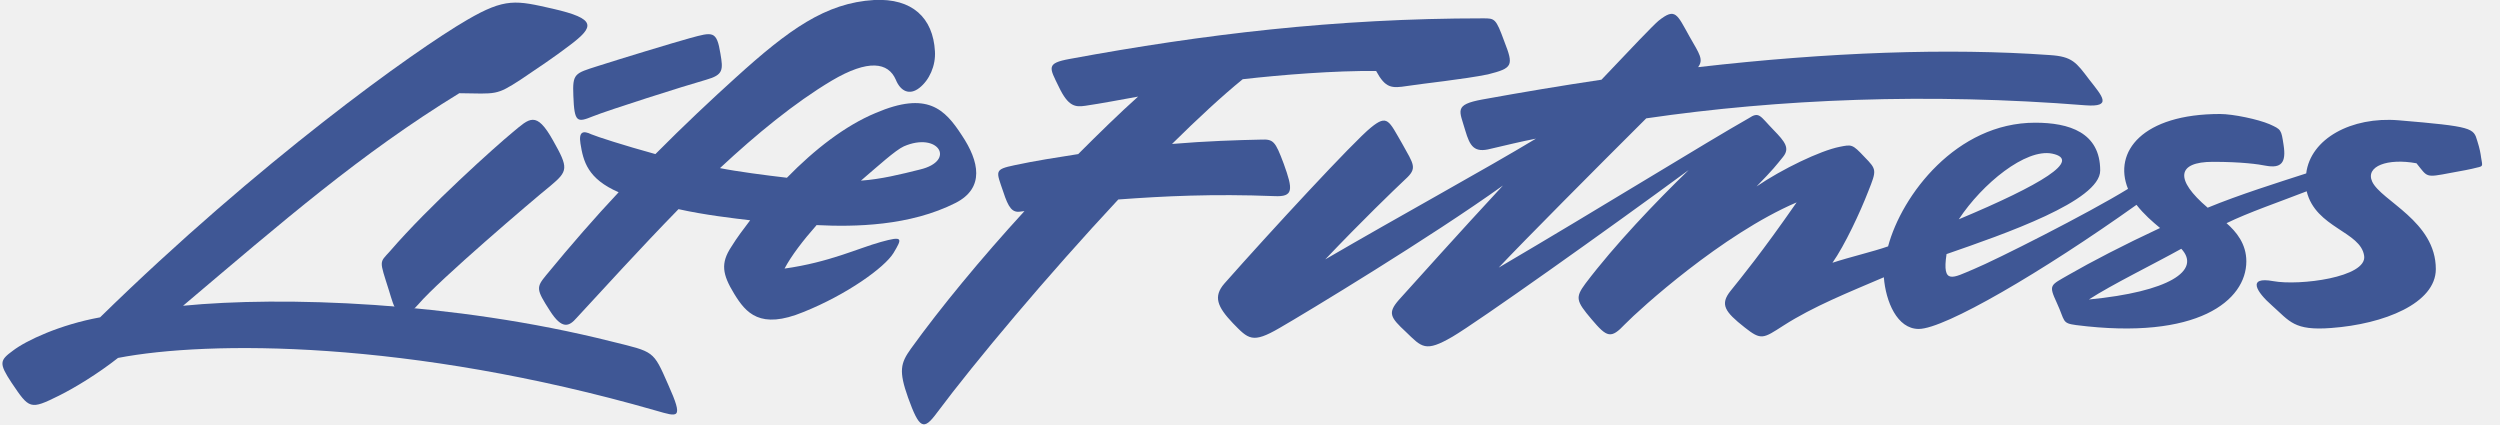
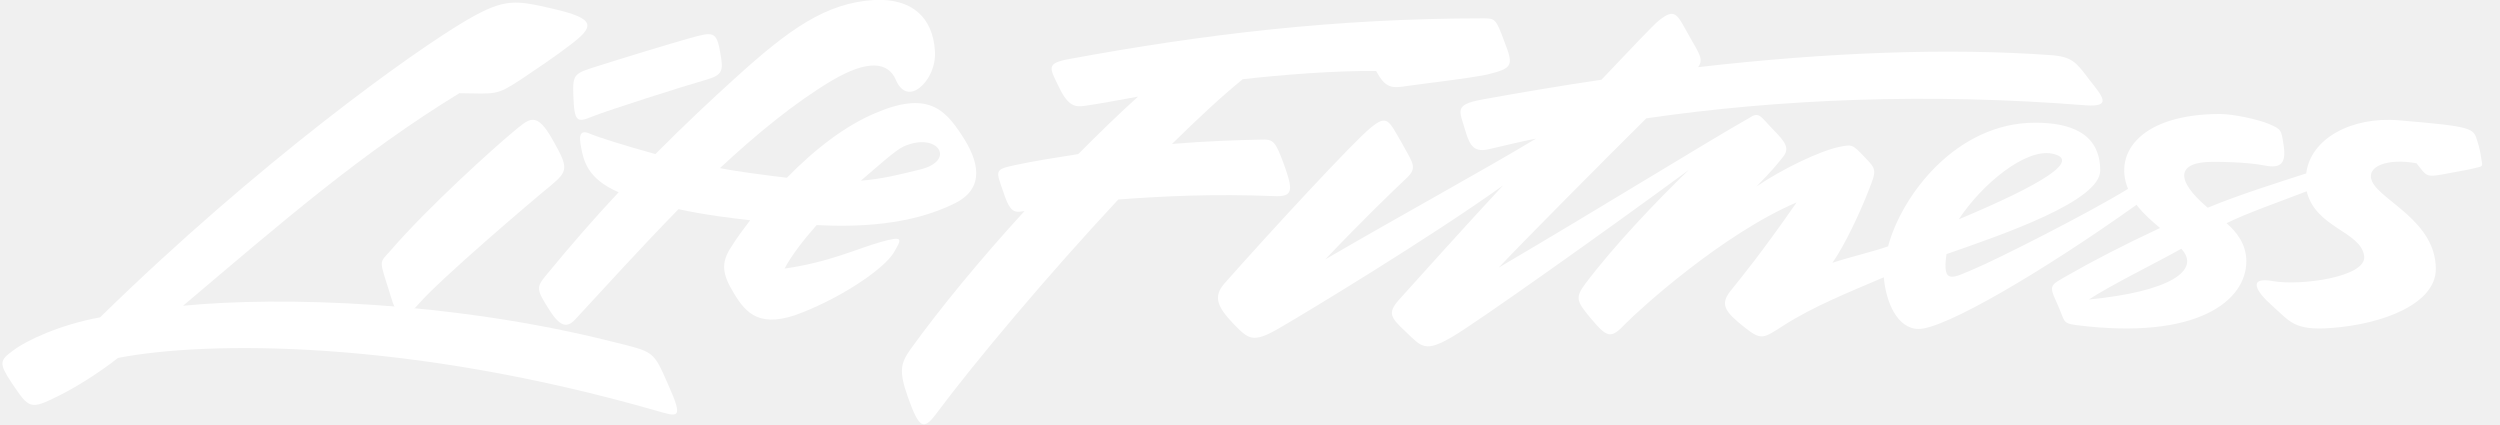
<svg xmlns="http://www.w3.org/2000/svg" width="112" height="19" viewBox="0 0 112 19" fill="none">
-   <path d="M20.576 4.176C22.245 4.198 22.224 4.284 23.322 3.57C24.124 3.029 24.779 2.596 25.518 2.034C26.637 1.19 26.743 0.844 24.758 0.389C23.132 0.021 22.646 -0.109 20.935 0.887C18.549 2.272 11.58 7.271 4.484 14.217C2.689 14.542 1.169 15.256 0.578 15.71C-0.014 16.143 -0.056 16.273 0.514 17.139C1.317 18.329 1.338 18.372 2.647 17.723C3.344 17.377 4.379 16.749 5.287 16.035C9.32 15.256 18.296 15.213 29.383 18.394C30.375 18.675 30.65 18.826 29.932 17.225C29.256 15.689 29.319 15.775 27.398 15.299C20.26 13.503 12.615 13.265 8.201 13.698C12.678 9.911 16.163 6.881 20.576 4.176Z" fill="#3F5795" />
-   <path d="M30.902 1.71C30.121 1.926 27.777 2.64 26.763 2.965C25.75 3.289 25.644 3.289 25.686 4.285C25.729 5.497 25.855 5.497 26.552 5.215C27.249 4.934 30.649 3.852 31.642 3.571C32.402 3.354 32.402 3.138 32.275 2.402C32.106 1.363 31.937 1.428 30.902 1.71Z" fill="#3F5795" />
-   <path d="M22.963 5.93C22.203 6.557 19.204 9.241 17.472 11.253C16.987 11.794 16.987 11.621 17.43 13.028C17.641 13.699 17.831 14.694 18.761 13.612C19.69 12.53 23.85 8.981 24.652 8.332C25.455 7.661 25.476 7.531 24.779 6.298C24.019 4.934 23.723 5.302 22.963 5.93Z" fill="#3F5795" />
-   <path d="M39.161 -5.59743e-05C36.986 0.13 35.338 1.32 32.952 3.484C31.875 4.458 30.65 5.605 29.362 6.903C27.947 6.514 26.743 6.124 26.49 6.016C26.131 5.843 25.92 5.886 26.004 6.427C26.131 7.228 26.321 8.007 27.715 8.613C26.659 9.738 25.582 10.972 24.462 12.335C24.019 12.876 24.019 12.962 24.631 13.915C25.18 14.78 25.497 14.629 25.835 14.239C27.039 12.941 28.644 11.166 30.397 9.37C31.558 9.63 32.867 9.781 33.607 9.868C33.311 10.257 33.015 10.647 32.762 11.058C32.276 11.794 32.361 12.291 32.889 13.157C33.417 14.023 34.05 14.78 35.993 13.979C37.936 13.2 39.625 11.989 40.026 11.339C40.428 10.668 40.47 10.56 39.456 10.842C38.443 11.123 37.154 11.751 35.148 12.032C35.444 11.469 35.972 10.777 36.584 10.084C38.295 10.171 40.766 10.127 42.814 9.089C44.123 8.418 43.87 7.228 43.089 6.059C42.328 4.891 41.547 4.068 39.224 5.064C37.873 5.626 36.5 6.687 35.254 7.963C34.325 7.855 32.994 7.682 32.255 7.531C33.881 6.016 35.592 4.609 37.26 3.614C38.907 2.64 39.794 2.792 40.132 3.571C40.343 4.09 40.745 4.285 41.188 3.938C41.632 3.592 41.927 2.943 41.885 2.294C41.8 0.801 40.871 -0.087 39.161 -5.59743e-05ZM40.491 6.557C42.033 5.886 42.856 7.206 41.209 7.596C40.343 7.812 39.477 8.028 38.569 8.093C39.33 7.444 40.111 6.73 40.491 6.557Z" fill="#3F5795" />
-   <path d="M74.302 0.931C74.069 1.125 73.077 2.164 71.746 3.571C69.993 3.83 68.198 4.133 66.403 4.458C65.115 4.696 65.39 4.956 65.643 5.843C65.854 6.557 66.044 6.86 66.784 6.665C67.438 6.514 68.135 6.341 68.811 6.211C66.551 7.574 62.75 9.652 59.371 11.621C61.039 9.868 62.433 8.526 62.961 8.029C63.51 7.531 63.341 7.379 62.813 6.427C62.222 5.41 62.159 5.107 61.419 5.713C60.659 6.319 56.9 10.387 54.852 12.703C54.345 13.287 54.535 13.742 55.232 14.477C55.929 15.191 56.098 15.408 57.323 14.694C58.526 14.001 64.102 10.626 67.333 8.31C65.326 10.474 63.489 12.53 62.666 13.439C62.159 14.023 62.285 14.218 62.982 14.867C63.7 15.559 63.848 15.797 65.073 15.083C66.15 14.456 72.063 10.258 75.653 7.617C74.175 9.046 72.338 10.972 71.028 12.703C70.564 13.331 70.606 13.482 71.303 14.304C72 15.127 72.169 15.191 72.802 14.521C73.457 13.85 77.153 10.496 80.489 9.067C78.926 11.318 78.018 12.422 77.533 13.027C77.047 13.633 77.258 13.958 78.166 14.672C78.905 15.257 78.99 15.17 79.898 14.586C81.249 13.72 82.833 13.092 84.396 12.422C84.481 13.504 84.987 14.737 85.959 14.737C87.12 14.737 91.492 12.184 95.715 9.176C96.053 9.608 96.433 9.933 96.771 10.214C95.145 10.972 93.688 11.729 92.674 12.313C91.851 12.79 91.766 12.746 92.146 13.569C92.526 14.391 92.358 14.477 93.012 14.564C98.461 15.257 100.636 13.46 100.636 11.707C100.636 10.928 100.192 10.387 99.749 9.998C100.72 9.522 102.114 9.046 103.339 8.57C103.74 10.214 105.768 10.366 105.915 11.469C106.042 12.422 103.022 12.811 101.84 12.595C100.657 12.378 101.079 13.071 101.797 13.698C102.579 14.391 102.769 14.824 104.437 14.694C106.802 14.521 109.125 13.59 109.125 12.054C109.125 9.911 106.676 9.002 106.274 8.137C105.958 7.444 106.971 7.077 108.259 7.315C108.766 7.942 108.64 7.964 109.78 7.747C110.266 7.661 110.73 7.574 110.963 7.509C111.258 7.444 111.216 7.444 111.153 7.055C111.132 6.882 111.089 6.644 110.984 6.319C110.815 5.735 110.794 5.67 107.457 5.389C105.345 5.215 103.508 6.211 103.318 7.769C102.051 8.18 100.319 8.721 98.904 9.305C97.426 8.05 97.51 7.25 99.136 7.25C100.425 7.25 101.185 7.358 101.502 7.423C102.199 7.553 102.431 7.293 102.304 6.492C102.199 5.8 102.199 5.8 101.671 5.562C101.164 5.345 100.045 5.107 99.453 5.107C95.99 5.107 94.659 6.795 95.335 8.461C93.54 9.565 89.422 11.643 88.43 12.054C87.5 12.443 86.993 12.79 87.205 11.383C89.823 10.474 94.089 9.002 94.089 7.639C94.089 5.93 92.695 5.497 91.175 5.497C87.648 5.497 85.198 8.743 84.586 11.037C83.91 11.275 82.876 11.513 82.094 11.772C82.643 10.993 83.34 9.5 83.699 8.57C84.079 7.617 84.079 7.596 83.53 7.033C82.981 6.449 82.96 6.471 82.411 6.579C81.545 6.752 79.835 7.574 78.694 8.353C79.454 7.574 79.56 7.423 79.877 7.033C80.194 6.644 79.982 6.362 79.454 5.821C78.842 5.194 78.821 4.977 78.335 5.302C76.498 6.341 71.746 9.284 67.142 11.989C68.262 10.799 71.535 7.509 73.752 5.302C79.687 4.436 86.381 4.155 93.435 4.718C94.638 4.804 94.195 4.328 93.603 3.571C93.012 2.792 92.843 2.532 91.83 2.467C87.31 2.143 81.925 2.337 76.076 3.008C76.329 2.662 76.139 2.424 75.695 1.645C75.125 0.628 75.062 0.325 74.302 0.931ZM93.582 13.417C94.575 12.768 96.56 11.794 97.722 11.145C98.63 12.119 97.172 13.071 93.582 13.417ZM91.935 6.882C93.287 7.163 91.471 8.267 87.754 9.825C88.81 8.223 90.753 6.644 91.935 6.882Z" fill="#3F5795" />
-   <path d="M67.395 1.861C67.014 0.822 66.972 0.822 66.444 0.822C59.834 0.822 53.9 1.536 47.924 2.64C46.847 2.835 47.016 3.03 47.438 3.895C47.86 4.782 48.177 4.804 48.621 4.739C49.36 4.631 50.141 4.479 50.986 4.328C50.141 5.085 49.233 5.973 48.304 6.903C47.332 7.055 46.361 7.206 45.453 7.401C44.524 7.596 44.629 7.661 44.946 8.591C45.178 9.305 45.347 9.543 45.727 9.478C45.791 9.478 45.833 9.457 45.896 9.457C43.953 11.577 42.116 13.806 40.807 15.624C40.342 16.273 40.258 16.619 40.68 17.81C41.187 19.216 41.377 19.303 41.968 18.502C43.679 16.208 46.931 12.335 50.099 8.937C52.147 8.786 54.322 8.678 57.089 8.786C57.955 8.829 57.934 8.505 57.511 7.336C57.131 6.319 57.047 6.232 56.498 6.254C55.442 6.276 54.048 6.319 52.506 6.449C53.668 5.302 54.766 4.285 55.674 3.549C57.385 3.354 59.813 3.159 61.651 3.181C62.073 3.96 62.347 3.96 63.044 3.852C63.741 3.744 65.6 3.549 66.656 3.333C67.775 3.051 67.817 2.943 67.395 1.861Z" fill="#3F5795" />
+   <path d="M20.576 4.176C22.245 4.198 22.224 4.284 23.322 3.57C24.124 3.029 24.779 2.596 25.518 2.034C26.637 1.19 26.743 0.844 24.758 0.389C23.132 0.021 22.646 -0.109 20.935 0.887C18.549 2.272 11.58 7.271 4.484 14.217C2.689 14.542 1.169 15.256 0.578 15.71C-0.014 16.143 -0.056 16.273 0.514 17.139C1.317 18.329 1.338 18.372 2.647 17.723C3.344 17.377 4.379 16.749 5.287 16.035C9.32 15.256 18.296 15.213 29.383 18.394C30.375 18.675 30.65 18.826 29.932 17.225C29.256 15.689 29.319 15.775 27.398 15.299C20.26 13.503 12.615 13.265 8.201 13.698C12.678 9.911 16.163 6.881 20.576 4.176Z" fill="#FFF" />
+   <path d="M30.902 1.71C30.121 1.926 27.777 2.64 26.763 2.965C25.75 3.289 25.644 3.289 25.686 4.285C25.729 5.497 25.855 5.497 26.552 5.215C27.249 4.934 30.649 3.852 31.642 3.571C32.402 3.354 32.402 3.138 32.275 2.402C32.106 1.363 31.937 1.428 30.902 1.71Z" fill="#FFF" />
+   <path d="M22.963 5.93C22.203 6.557 19.204 9.241 17.472 11.253C16.987 11.794 16.987 11.621 17.43 13.028C17.641 13.699 17.831 14.694 18.761 13.612C19.69 12.53 23.85 8.981 24.652 8.332C25.455 7.661 25.476 7.531 24.779 6.298C24.019 4.934 23.723 5.302 22.963 5.93Z" fill="#FFF" />
+   <path d="M39.161 -5.59743e-05C36.986 0.13 35.338 1.32 32.952 3.484C31.875 4.458 30.65 5.605 29.362 6.903C27.947 6.514 26.743 6.124 26.49 6.016C26.131 5.843 25.92 5.886 26.004 6.427C26.131 7.228 26.321 8.007 27.715 8.613C26.659 9.738 25.582 10.972 24.462 12.335C24.019 12.876 24.019 12.962 24.631 13.915C25.18 14.78 25.497 14.629 25.835 14.239C27.039 12.941 28.644 11.166 30.397 9.37C31.558 9.63 32.867 9.781 33.607 9.868C33.311 10.257 33.015 10.647 32.762 11.058C32.276 11.794 32.361 12.291 32.889 13.157C33.417 14.023 34.05 14.78 35.993 13.979C37.936 13.2 39.625 11.989 40.026 11.339C40.428 10.668 40.47 10.56 39.456 10.842C38.443 11.123 37.154 11.751 35.148 12.032C35.444 11.469 35.972 10.777 36.584 10.084C38.295 10.171 40.766 10.127 42.814 9.089C44.123 8.418 43.87 7.228 43.089 6.059C42.328 4.891 41.547 4.068 39.224 5.064C37.873 5.626 36.5 6.687 35.254 7.963C34.325 7.855 32.994 7.682 32.255 7.531C33.881 6.016 35.592 4.609 37.26 3.614C38.907 2.64 39.794 2.792 40.132 3.571C40.343 4.09 40.745 4.285 41.188 3.938C41.632 3.592 41.927 2.943 41.885 2.294C41.8 0.801 40.871 -0.087 39.161 -5.59743e-05ZM40.491 6.557C42.033 5.886 42.856 7.206 41.209 7.596C40.343 7.812 39.477 8.028 38.569 8.093C39.33 7.444 40.111 6.73 40.491 6.557Z" fill="#FFF" />
+   <path d="M74.302 0.931C74.069 1.125 73.077 2.164 71.746 3.571C69.993 3.83 68.198 4.133 66.403 4.458C65.115 4.696 65.39 4.956 65.643 5.843C65.854 6.557 66.044 6.86 66.784 6.665C67.438 6.514 68.135 6.341 68.811 6.211C66.551 7.574 62.75 9.652 59.371 11.621C61.039 9.868 62.433 8.526 62.961 8.029C63.51 7.531 63.341 7.379 62.813 6.427C62.222 5.41 62.159 5.107 61.419 5.713C60.659 6.319 56.9 10.387 54.852 12.703C54.345 13.287 54.535 13.742 55.232 14.477C55.929 15.191 56.098 15.408 57.323 14.694C58.526 14.001 64.102 10.626 67.333 8.31C65.326 10.474 63.489 12.53 62.666 13.439C62.159 14.023 62.285 14.218 62.982 14.867C63.7 15.559 63.848 15.797 65.073 15.083C66.15 14.456 72.063 10.258 75.653 7.617C74.175 9.046 72.338 10.972 71.028 12.703C70.564 13.331 70.606 13.482 71.303 14.304C72 15.127 72.169 15.191 72.802 14.521C73.457 13.85 77.153 10.496 80.489 9.067C78.926 11.318 78.018 12.422 77.533 13.027C77.047 13.633 77.258 13.958 78.166 14.672C78.905 15.257 78.99 15.17 79.898 14.586C81.249 13.72 82.833 13.092 84.396 12.422C84.481 13.504 84.987 14.737 85.959 14.737C87.12 14.737 91.492 12.184 95.715 9.176C96.053 9.608 96.433 9.933 96.771 10.214C95.145 10.972 93.688 11.729 92.674 12.313C91.851 12.79 91.766 12.746 92.146 13.569C92.526 14.391 92.358 14.477 93.012 14.564C98.461 15.257 100.636 13.46 100.636 11.707C100.636 10.928 100.192 10.387 99.749 9.998C100.72 9.522 102.114 9.046 103.339 8.57C103.74 10.214 105.768 10.366 105.915 11.469C106.042 12.422 103.022 12.811 101.84 12.595C100.657 12.378 101.079 13.071 101.797 13.698C102.579 14.391 102.769 14.824 104.437 14.694C106.802 14.521 109.125 13.59 109.125 12.054C109.125 9.911 106.676 9.002 106.274 8.137C105.958 7.444 106.971 7.077 108.259 7.315C108.766 7.942 108.64 7.964 109.78 7.747C110.266 7.661 110.73 7.574 110.963 7.509C111.258 7.444 111.216 7.444 111.153 7.055C111.132 6.882 111.089 6.644 110.984 6.319C110.815 5.735 110.794 5.67 107.457 5.389C105.345 5.215 103.508 6.211 103.318 7.769C102.051 8.18 100.319 8.721 98.904 9.305C97.426 8.05 97.51 7.25 99.136 7.25C100.425 7.25 101.185 7.358 101.502 7.423C102.199 7.553 102.431 7.293 102.304 6.492C102.199 5.8 102.199 5.8 101.671 5.562C101.164 5.345 100.045 5.107 99.453 5.107C95.99 5.107 94.659 6.795 95.335 8.461C93.54 9.565 89.422 11.643 88.43 12.054C87.5 12.443 86.993 12.79 87.205 11.383C89.823 10.474 94.089 9.002 94.089 7.639C94.089 5.93 92.695 5.497 91.175 5.497C87.648 5.497 85.198 8.743 84.586 11.037C83.91 11.275 82.876 11.513 82.094 11.772C82.643 10.993 83.34 9.5 83.699 8.57C84.079 7.617 84.079 7.596 83.53 7.033C82.981 6.449 82.96 6.471 82.411 6.579C81.545 6.752 79.835 7.574 78.694 8.353C79.454 7.574 79.56 7.423 79.877 7.033C80.194 6.644 79.982 6.362 79.454 5.821C78.842 5.194 78.821 4.977 78.335 5.302C76.498 6.341 71.746 9.284 67.142 11.989C68.262 10.799 71.535 7.509 73.752 5.302C79.687 4.436 86.381 4.155 93.435 4.718C94.638 4.804 94.195 4.328 93.603 3.571C93.012 2.792 92.843 2.532 91.83 2.467C87.31 2.143 81.925 2.337 76.076 3.008C76.329 2.662 76.139 2.424 75.695 1.645C75.125 0.628 75.062 0.325 74.302 0.931ZM93.582 13.417C94.575 12.768 96.56 11.794 97.722 11.145C98.63 12.119 97.172 13.071 93.582 13.417ZM91.935 6.882C93.287 7.163 91.471 8.267 87.754 9.825C88.81 8.223 90.753 6.644 91.935 6.882Z" fill="#FFF" />
+   <path d="M67.395 1.861C67.014 0.822 66.972 0.822 66.444 0.822C59.834 0.822 53.9 1.536 47.924 2.64C46.847 2.835 47.016 3.03 47.438 3.895C47.86 4.782 48.177 4.804 48.621 4.739C49.36 4.631 50.141 4.479 50.986 4.328C50.141 5.085 49.233 5.973 48.304 6.903C47.332 7.055 46.361 7.206 45.453 7.401C44.524 7.596 44.629 7.661 44.946 8.591C45.178 9.305 45.347 9.543 45.727 9.478C45.791 9.478 45.833 9.457 45.896 9.457C43.953 11.577 42.116 13.806 40.807 15.624C40.342 16.273 40.258 16.619 40.68 17.81C41.187 19.216 41.377 19.303 41.968 18.502C43.679 16.208 46.931 12.335 50.099 8.937C52.147 8.786 54.322 8.678 57.089 8.786C57.955 8.829 57.934 8.505 57.511 7.336C57.131 6.319 57.047 6.232 56.498 6.254C55.442 6.276 54.048 6.319 52.506 6.449C53.668 5.302 54.766 4.285 55.674 3.549C57.385 3.354 59.813 3.159 61.651 3.181C62.073 3.96 62.347 3.96 63.044 3.852C63.741 3.744 65.6 3.549 66.656 3.333C67.775 3.051 67.817 2.943 67.395 1.861Z" fill="#FFF" />
</svg>
